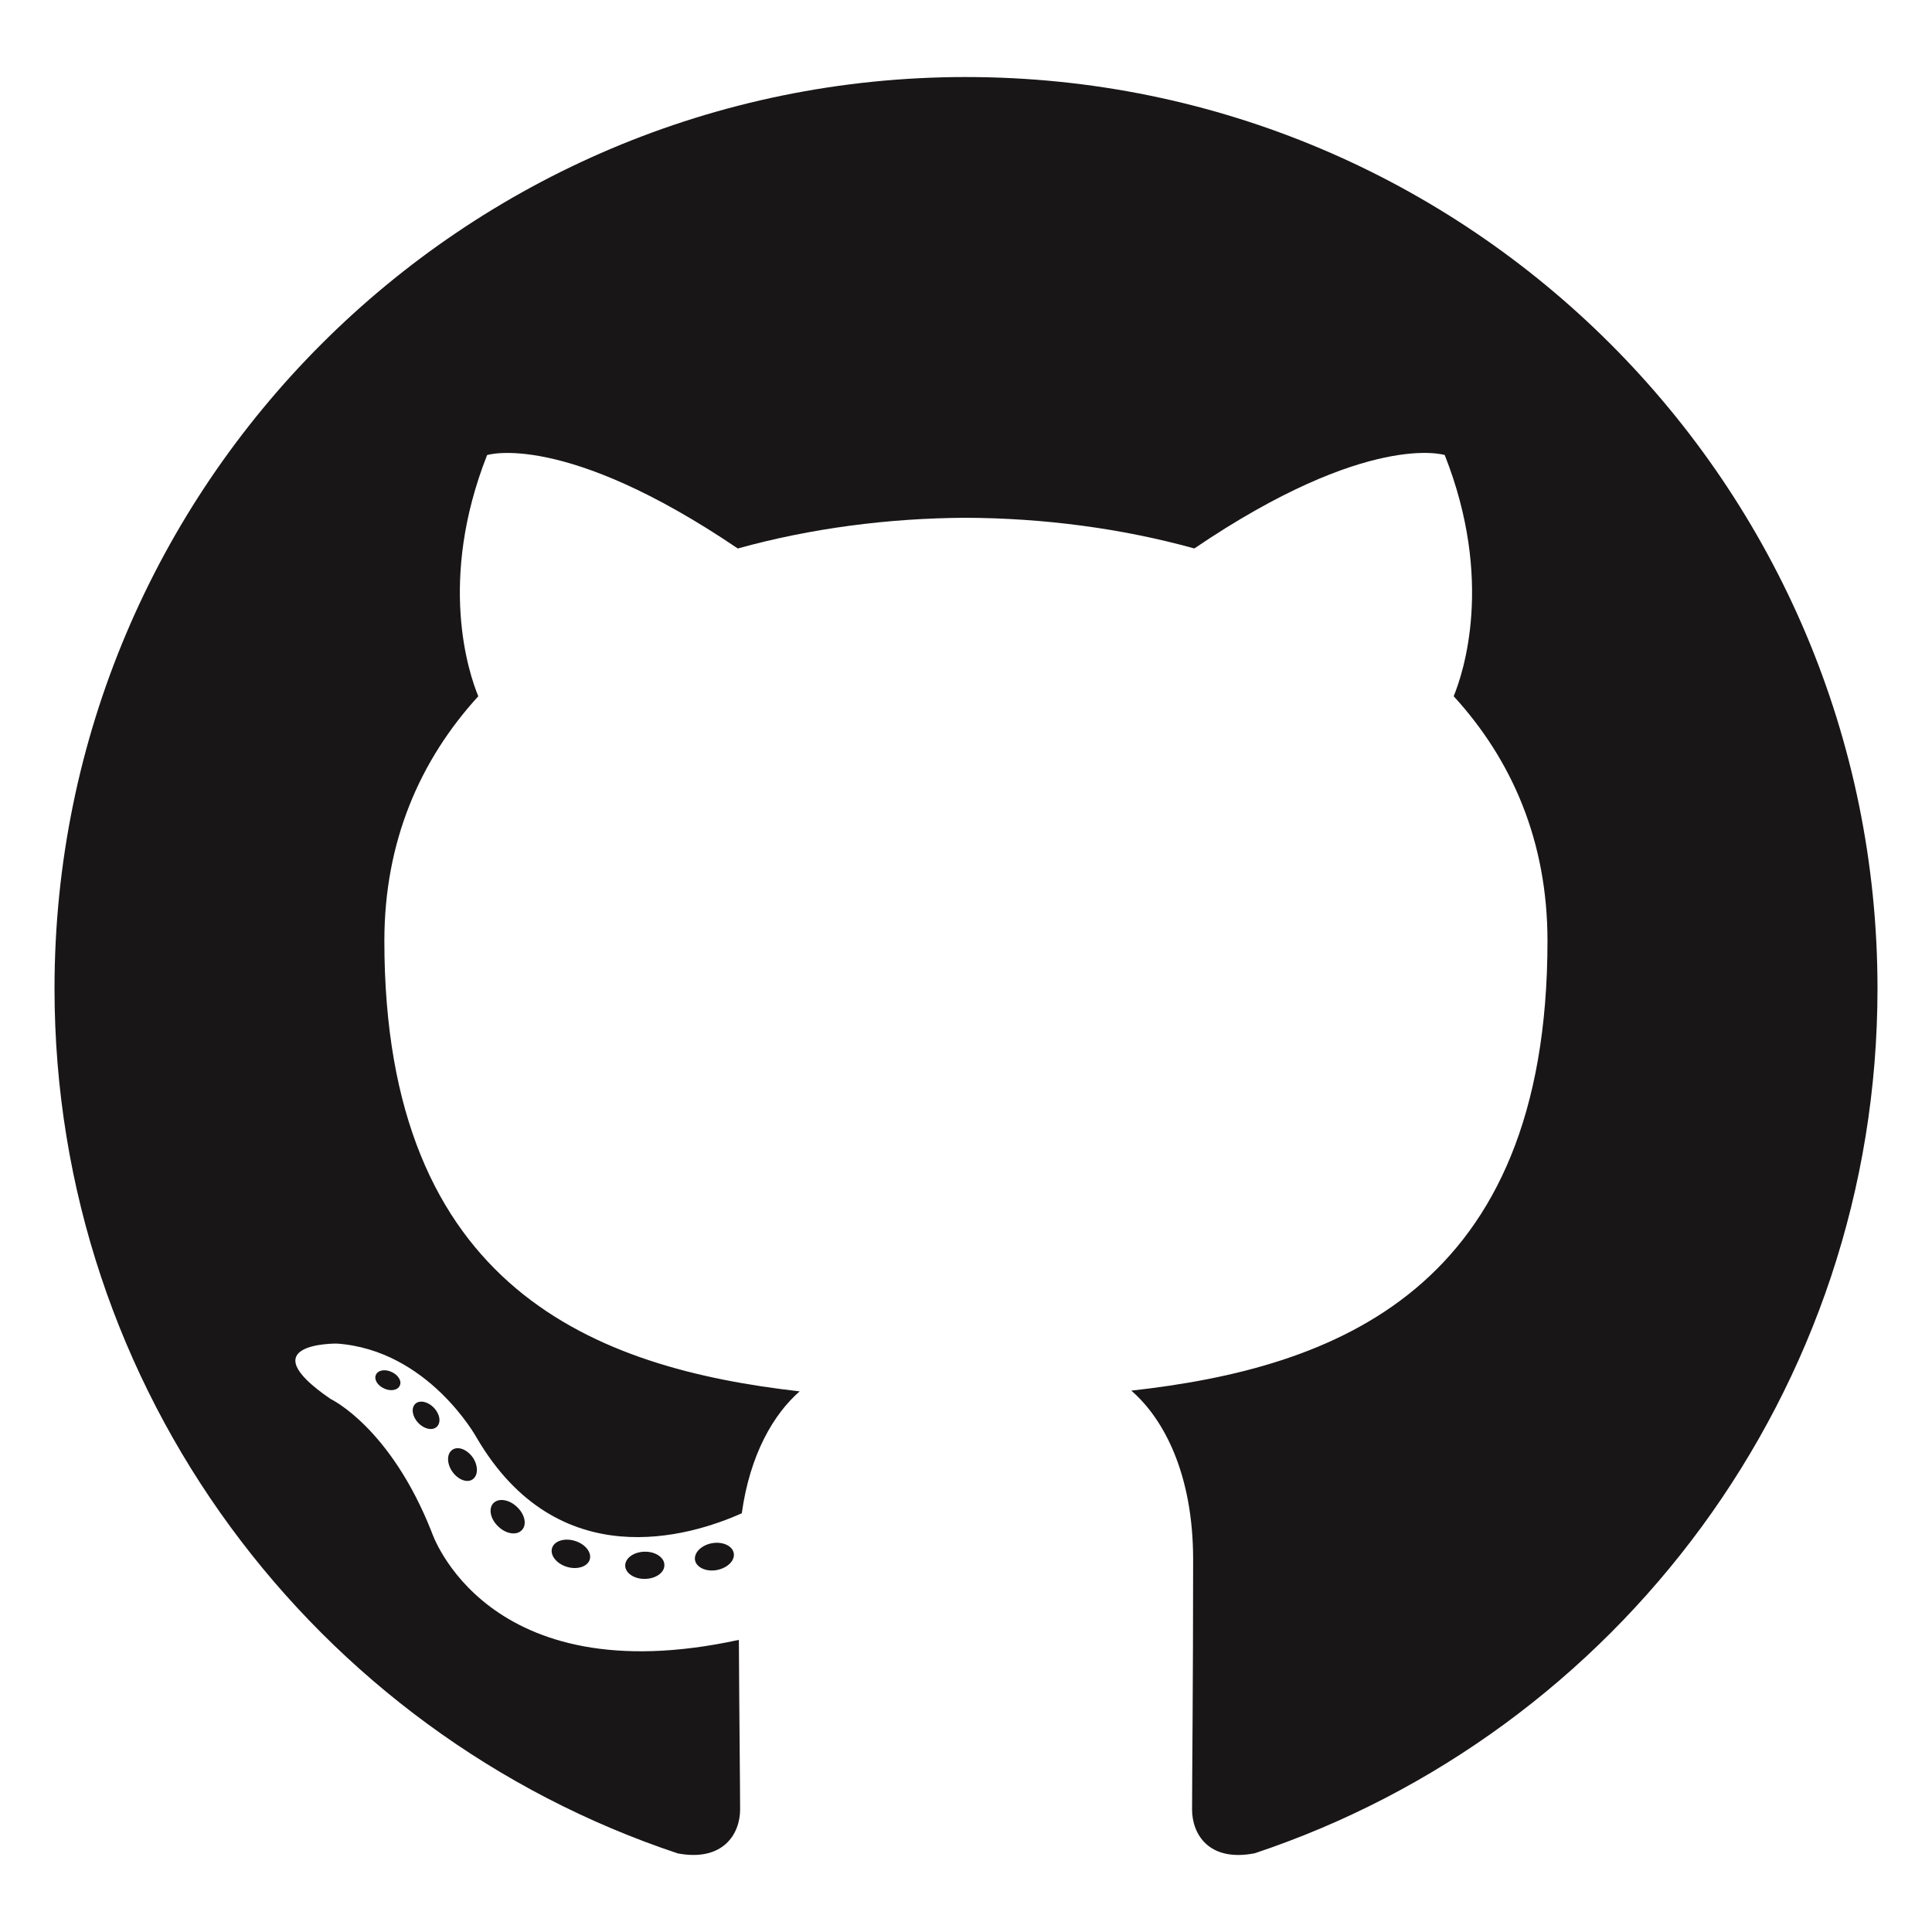
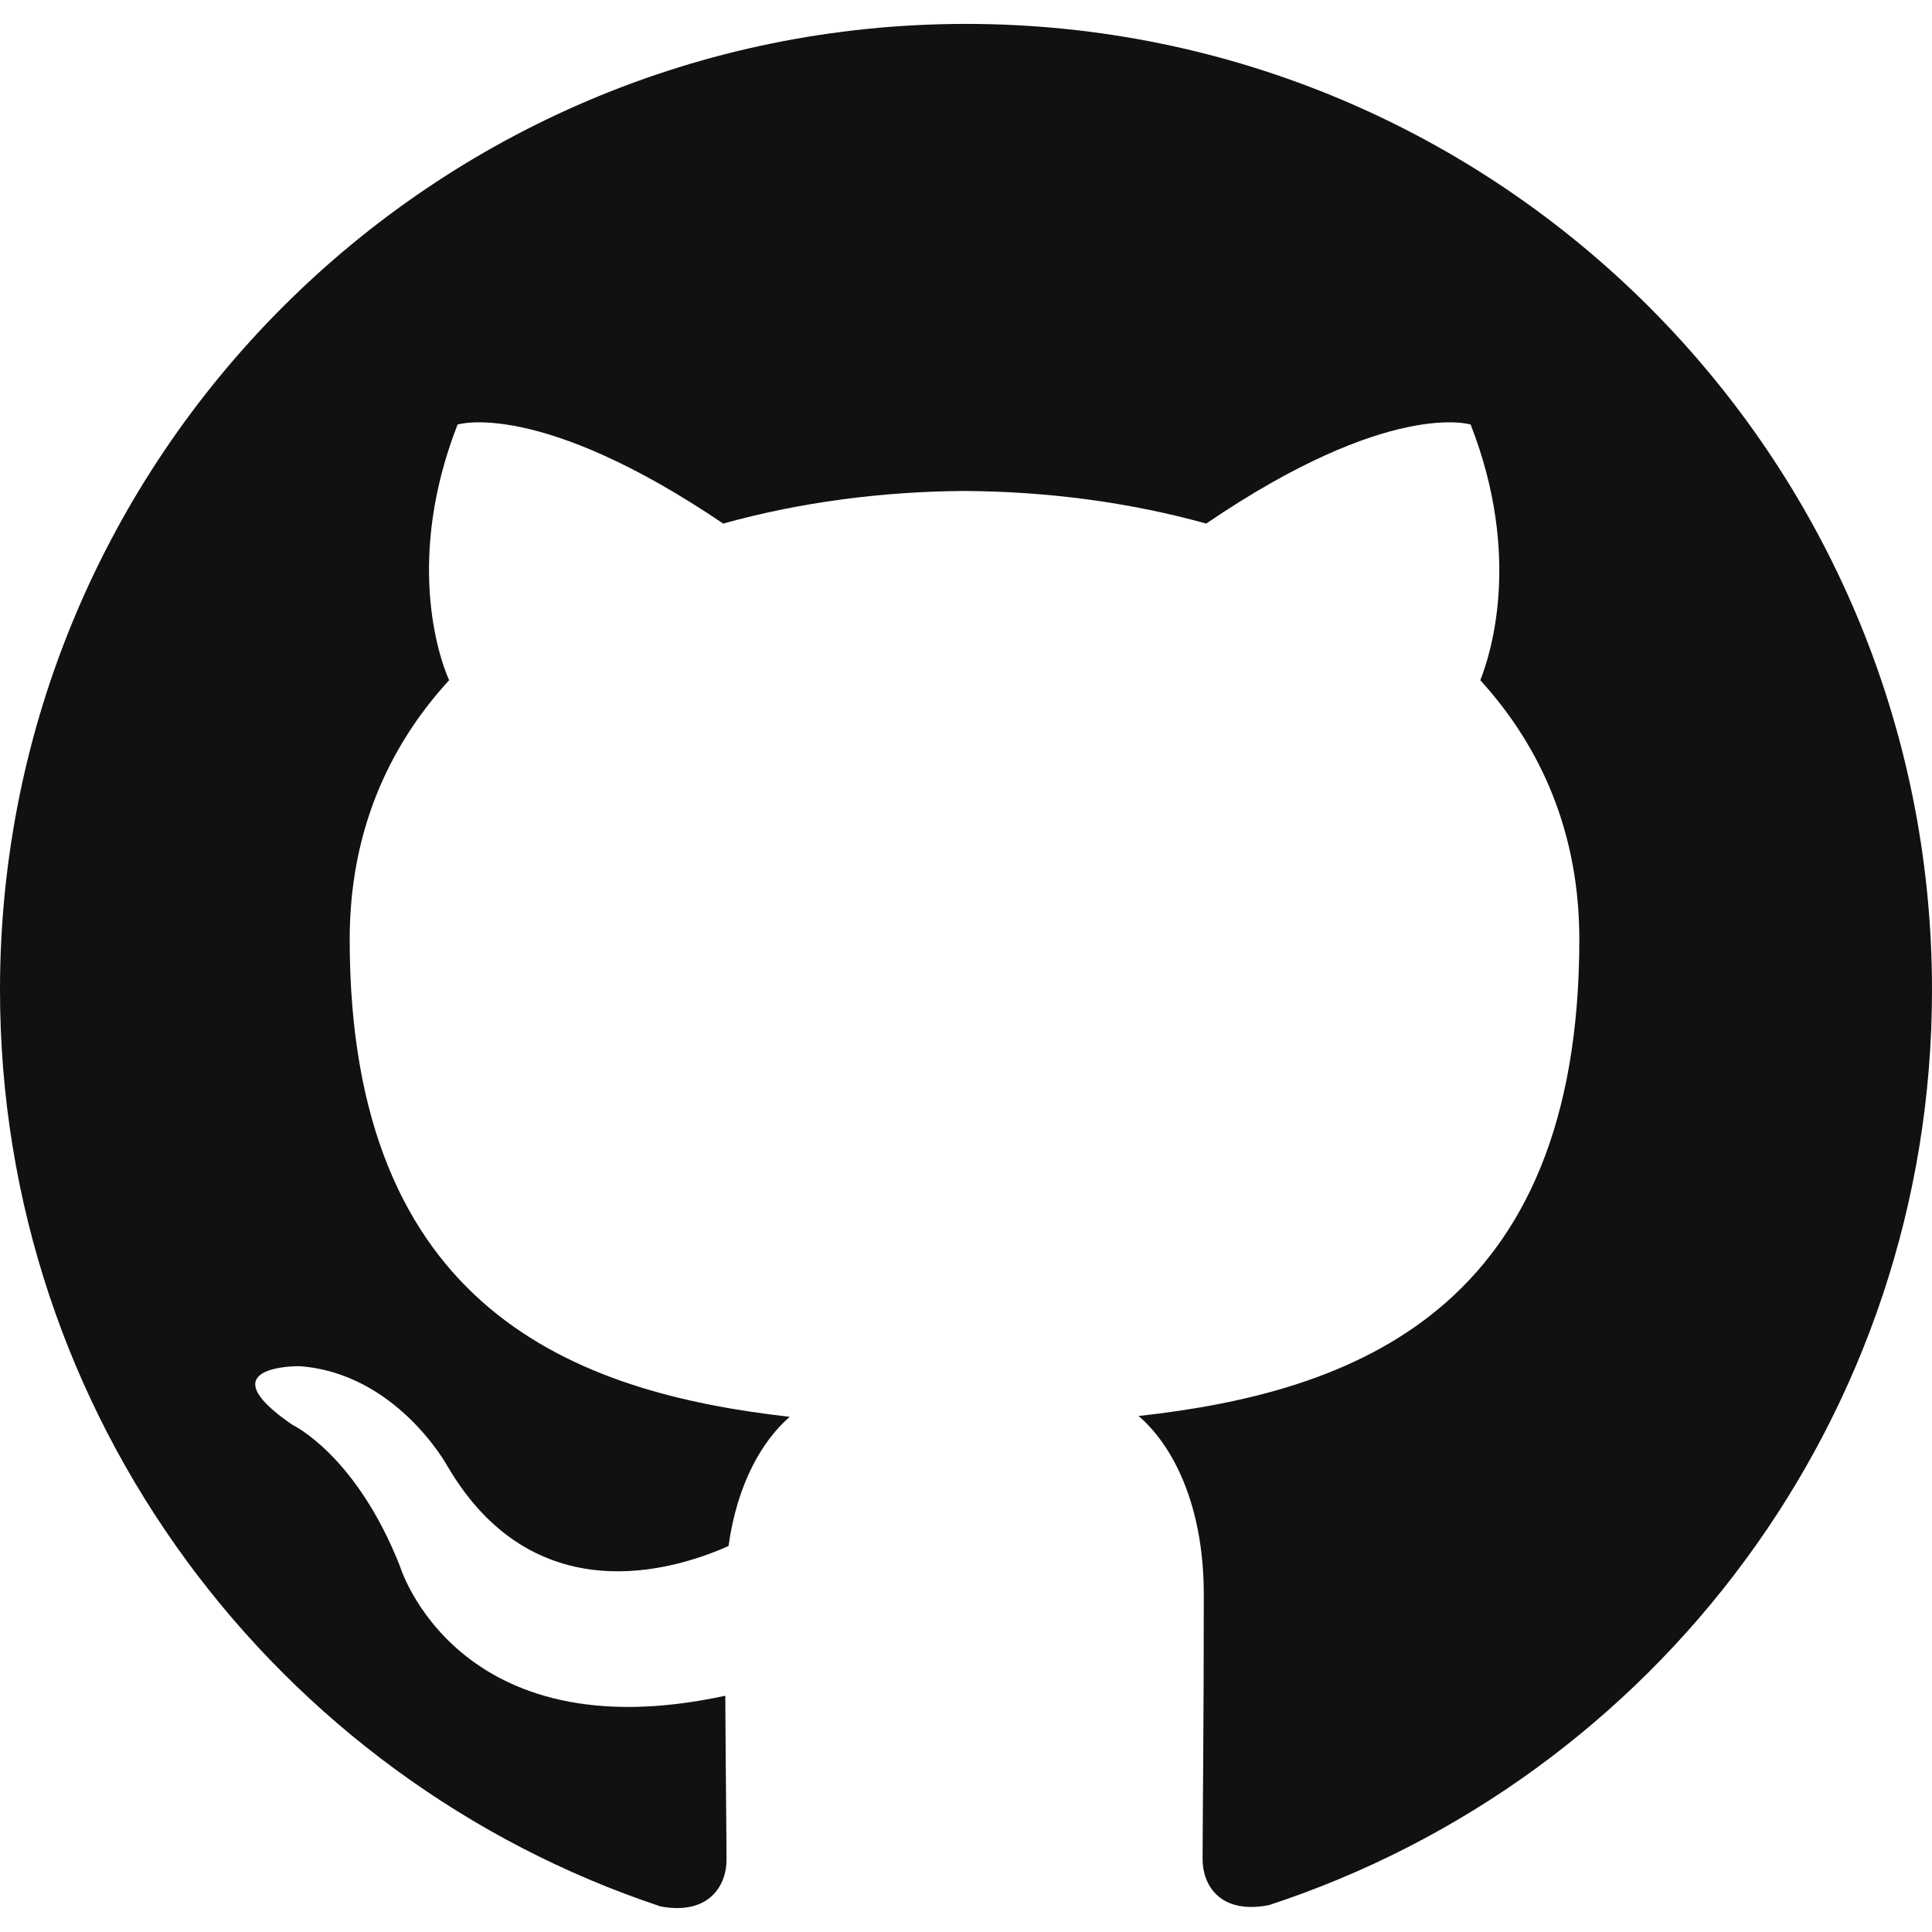
- <svg xmlns="http://www.w3.org/2000/svg" viewBox="0 0 128 128">
-   <g fill="#181616">
-     <path fill-rule="evenodd" clip-rule="evenodd" d="M64 5.103c-33.347 0-60.388 27.035-60.388 60.388 0 26.682 17.303 49.317 41.297 57.303 3.017.56 4.125-1.31 4.125-2.905 0-1.44-.056-6.197-.082-11.243-16.8 3.653-20.345-7.125-20.345-7.125-2.747-6.98-6.705-8.836-6.705-8.836-5.48-3.748.413-3.67.413-3.67 6.063.425 9.257 6.223 9.257 6.223 5.386 9.23 14.127 6.562 17.573 5.02.542-3.903 2.107-6.568 3.834-8.076-13.413-1.525-27.514-6.704-27.514-29.843 0-6.593 2.36-11.98 6.223-16.21-.628-1.52-2.695-7.662.584-15.98 0 0 5.07-1.623 16.61 6.19C53.7 35 58.867 34.327 64 34.304c5.13.023 10.3.694 15.127 2.033 11.526-7.813 16.59-6.19 16.59-6.19 3.287 8.317 1.22 14.46.593 15.98 3.872 4.23 6.215 9.617 6.215 16.21 0 23.194-14.127 28.3-27.574 29.796 2.167 1.874 4.097 5.55 4.097 11.183 0 8.08-.07 14.583-.07 16.572 0 1.607 1.088 3.49 4.148 2.897 23.98-7.994 41.263-30.622 41.263-57.294C124.388 32.14 97.35 5.104 64 5.104z" />
-     <path d="M26.484 91.806c-.133.3-.605.39-1.035.185-.44-.196-.685-.605-.543-.906.13-.31.603-.395 1.04-.188.44.197.69.61.537.91zm2.446 2.729c-.287.267-.85.143-1.232-.28-.396-.42-.47-.983-.177-1.254.298-.266.844-.14 1.24.28.394.426.472.984.17 1.255zM31.312 98.012c-.37.258-.976.017-1.35-.52-.37-.538-.37-1.183.01-1.44.373-.258.97-.025 1.35.507.368.545.368 1.19-.01 1.452zm3.261 3.361c-.33.365-1.036.267-1.552-.23-.527-.487-.674-1.18-.343-1.544.336-.366 1.045-.264 1.564.23.527.486.686 1.18.333 1.543zm4.5 1.951c-.147.473-.825.688-1.51.486-.683-.207-1.13-.76-.99-1.238.14-.477.823-.7 1.512-.485.683.206 1.13.756.988 1.237zm4.943.361c.017.498-.563.91-1.28.92-.723.017-1.308-.387-1.315-.877 0-.503.568-.91 1.29-.924.717-.013 1.306.387 1.306.88zm4.598-.782c.086.485-.413.984-1.126 1.117-.7.13-1.35-.172-1.44-.653-.086-.498.422-.997 1.122-1.126.714-.123 1.354.17 1.444.663zm0 0" />
-   </g>
+ <svg xmlns="http://www.w3.org/2000/svg" fill="#111111" role="img" viewBox="0 0 24 24">
+   <path d="M12 .297c-6.63 0-12 5.373-12 12 0 5.303 3.438 9.8 8.205 11.385.6.113.82-.258.82-.577 0-.285-.01-1.04-.015-2.04-3.338.724-4.042-1.61-4.042-1.61C4.422 18.07 3.633 17.7 3.633 17.7c-1.087-.744.084-.729.084-.729 1.205.084 1.838 1.236 1.838 1.236 1.07 1.835 2.809 1.305 3.495.998.108-.776.417-1.305.76-1.605-2.665-.3-5.466-1.332-5.466-5.93 0-1.31.465-2.38 1.235-3.22-.135-.303-.54-1.523.105-3.176 0 0 1.005-.322 3.3 1.23.96-.267 1.98-.399 3-.405 1.02.006 2.04.138 3 .405 2.28-1.552 3.285-1.23 3.285-1.23.645 1.653.24 2.873.12 3.176.765.84 1.23 1.91 1.23 3.22 0 4.61-2.805 5.625-5.475 5.92.42.36.81 1.096.81 2.22 0 1.606-.015 2.896-.015 3.286 0 .315.21.69.825.57C20.565 22.092 24 17.592 24 12.297c0-6.627-5.373-12-12-12" />
</svg>
